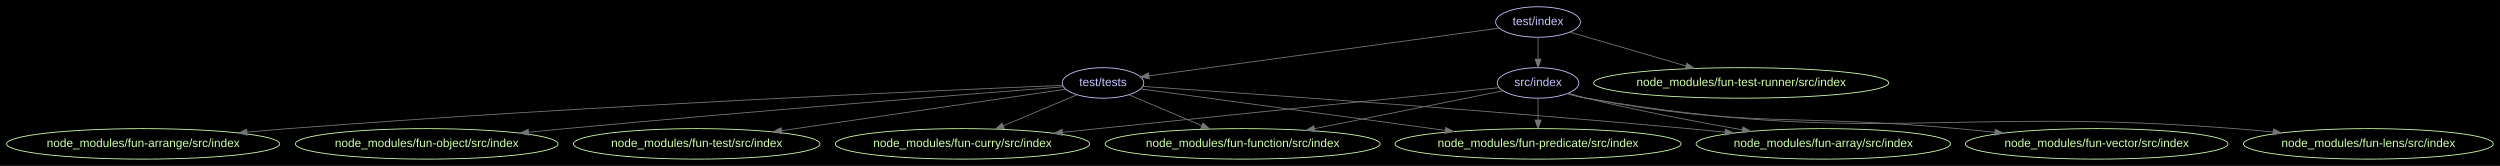
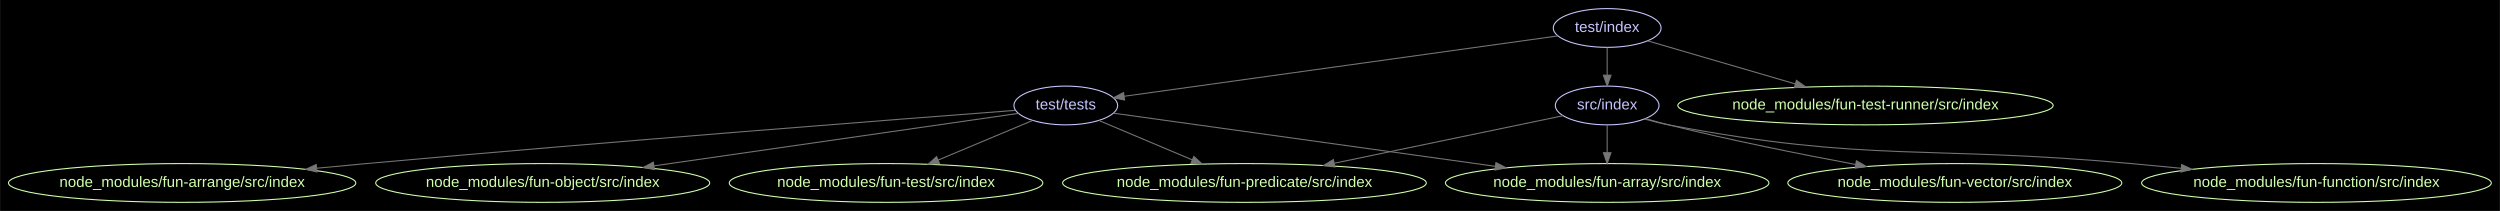
- <svg xmlns="http://www.w3.org/2000/svg" width="2954pt" height="196pt" viewBox="0.00 0.00 2953.71 195.98">
+ <svg xmlns="http://www.w3.org/2000/svg" width="2323pt" height="196pt" viewBox="0.00 0.00 2322.66 195.98">
  <g id="graph0" class="graph" transform="scale(1 1) rotate(0) translate(7.992 187.992)">
-     <polygon fill="#000000" stroke="none" points="-7.992,7.992 -7.992,-187.992 2945.71,-187.992 2945.71,7.992 -7.992,7.992" />
+     <polygon fill="#000000" stroke="none" points="-7.992,7.992 -7.992,-187.992 2314.66,-187.992 2314.66,7.992 -7.992,7.992" />
    <g id="node1" class="node">
-       <ellipse fill="none" stroke="#c6c5fe" cx="1809.19" cy="-90" rx="48.192" ry="18" />
-       <text text-anchor="middle" x="1809.19" y="-86.3" font-family="Arial" font-size="14.00" fill="#c6c5fe">src/index</text>
+       <ellipse fill="none" stroke="#c6c5fe" cx="1485.19" cy="-90" rx="48.192" ry="18" />
+       <text text-anchor="middle" x="1485.19" y="-86.3" font-family="Arial" font-size="14.00" fill="#c6c5fe">src/index</text>
    </g>
    <g id="node2" class="node">
-       <ellipse fill="none" stroke="#cfffac" cx="2146.19" cy="-18" rx="150.273" ry="18" />
-       <text text-anchor="middle" x="2146.19" y="-14.3" font-family="Arial" font-size="14.00" fill="#cfffac">node_modules/fun-array/src/index</text>
+       <ellipse fill="none" stroke="#cfffac" cx="1485.19" cy="-18" rx="150.273" ry="18" />
+       <text text-anchor="middle" x="1485.19" y="-14.3" font-family="Arial" font-size="14.00" fill="#cfffac">node_modules/fun-array/src/index</text>
    </g>
    <g id="edge1" class="edge">
-       <path fill="none" stroke="#757575" d="M1844.61,-77.822C1851.72,-75.752 1859.16,-73.707 1866.19,-72 1927.06,-57.203 1996.21,-44.078 2050.56,-34.59" />
-       <polygon fill="#757575" stroke="#757575" points="2051.28,-38.019 2060.54,-32.862 2050.08,-31.121 2051.28,-38.019" />
+       <path fill="none" stroke="#757575" d="M1485.19,-71.697C1485.19,-63.983 1485.19,-54.712 1485.19,-46.112" />
+       <polygon fill="#757575" stroke="#757575" points="1488.69,-46.104 1485.19,-36.104 1481.69,-46.104 1488.69,-46.104" />
    </g>
    <g id="node3" class="node">
-       <ellipse fill="none" stroke="#cfffac" cx="1129.19" cy="-18" rx="150.273" ry="18" />
-       <text text-anchor="middle" x="1129.19" y="-14.3" font-family="Arial" font-size="14.00" fill="#cfffac">node_modules/fun-curry/src/index</text>
+       <ellipse fill="none" stroke="#cfffac" cx="2144.19" cy="-18" rx="162.471" ry="18" />
+       <text text-anchor="middle" x="2144.19" y="-14.3" font-family="Arial" font-size="14.00" fill="#cfffac">node_modules/fun-function/src/index</text>
    </g>
    <g id="edge2" class="edge">
-       <path fill="none" stroke="#757575" d="M1763.27,-84.387C1672.63,-75.265 1464.29,-54.225 1289.19,-36 1275.66,-34.592 1261.49,-33.105 1247.41,-31.619" />
-       <polygon fill="#757575" stroke="#757575" points="1247.5,-28.11 1237.19,-30.539 1246.77,-35.071 1247.5,-28.11" />
+       <path fill="none" stroke="#757575" d="M1519.87,-77.416C1527.17,-75.329 1534.88,-73.38 1542.19,-72 1730.63,-36.405 1781.2,-53.432 1972.19,-36 1987.14,-34.635 2002.82,-33.154 2018.37,-31.655" />
+       <polygon fill="#757575" stroke="#757575" points="2018.94,-35.116 2028.56,-30.668 2018.27,-28.148 2018.94,-35.116" />
    </g>
    <g id="node4" class="node">
-       <ellipse fill="none" stroke="#cfffac" cx="1460.19" cy="-18" rx="162.471" ry="18" />
-       <text text-anchor="middle" x="1460.19" y="-14.3" font-family="Arial" font-size="14.00" fill="#cfffac">node_modules/fun-function/src/index</text>
+       <ellipse fill="none" stroke="#cfffac" cx="1148.19" cy="-18" rx="168.97" ry="18" />
+       <text text-anchor="middle" x="1148.19" y="-14.3" font-family="Arial" font-size="14.00" fill="#cfffac">node_modules/fun-predicate/src/index</text>
    </g>
    <g id="edge3" class="edge">
-       <path fill="none" stroke="#757575" d="M1767.78,-80.695C1713.23,-69.753 1615.94,-50.24 1545.36,-36.083" />
-       <polygon fill="#757575" stroke="#757575" points="1545.64,-32.57 1535.15,-34.035 1544.26,-39.433 1545.64,-32.57" />
+       <path fill="none" stroke="#757575" d="M1444.2,-80.487C1391.73,-69.587 1299.52,-50.435 1231.92,-36.394" />
+       <polygon fill="#757575" stroke="#757575" points="1232.22,-32.88 1221.72,-34.273 1230.8,-39.734 1232.22,-32.88" />
    </g>
    <g id="node5" class="node">
-       <ellipse fill="none" stroke="#cfffac" cx="2790.19" cy="-18" rx="147.574" ry="18" />
-       <text text-anchor="middle" x="2790.19" y="-14.3" font-family="Arial" font-size="14.00" fill="#cfffac">node_modules/fun-lens/src/index</text>
+       <ellipse fill="none" stroke="#cfffac" cx="1808.19" cy="-18" rx="155.173" ry="18" />
+       <text text-anchor="middle" x="1808.19" y="-14.3" font-family="Arial" font-size="14.00" fill="#cfffac">node_modules/fun-vector/src/index</text>
    </g>
    <g id="edge4" class="edge">
-       <path fill="none" stroke="#757575" d="M1843.53,-77.295C1850.93,-75.188 1858.75,-73.263 1866.19,-72 2202.62,-14.811 2292.94,-62.381 2633.19,-36 2647.51,-34.889 2662.55,-33.521 2677.41,-32.047" />
-       <polygon fill="#757575" stroke="#757575" points="2678.06,-35.499 2687.66,-31.012 2677.36,-28.535 2678.06,-35.499" />
+       <path fill="none" stroke="#757575" d="M1520.93,-77.787C1527.94,-75.742 1535.27,-73.716 1542.19,-72 1599.49,-57.778 1664.48,-44.773 1715.87,-35.205" />
+       <polygon fill="#757575" stroke="#757575" points="1716.76,-38.598 1725.96,-33.337 1715.49,-31.715 1716.76,-38.598" />
    </g>
    <g id="node6" class="node">
-       <ellipse fill="none" stroke="#cfffac" cx="1809.19" cy="-18" rx="168.97" ry="18" />
-       <text text-anchor="middle" x="1809.19" y="-14.3" font-family="Arial" font-size="14.00" fill="#cfffac">node_modules/fun-predicate/src/index</text>
+       <ellipse fill="none" stroke="#c6c5fe" cx="1485.19" cy="-162" rx="50.091" ry="18" />
+       <text text-anchor="middle" x="1485.19" y="-158.3" font-family="Arial" font-size="14.00" fill="#c6c5fe">test/index</text>
+     </g>
+     <g id="edge6" class="edge">
+       <path fill="none" stroke="#757575" d="M1485.19,-143.697C1485.19,-135.983 1485.19,-126.712 1485.19,-118.112" />
+       <polygon fill="#757575" stroke="#757575" points="1488.69,-118.104 1485.19,-108.104 1481.69,-118.104 1488.69,-118.104" />
+     </g>
+     <g id="node7" class="node">
+       <ellipse fill="none" stroke="#cfffac" cx="1725.19" cy="-90" rx="174.369" ry="18" />
+       <text text-anchor="middle" x="1725.19" y="-86.3" font-family="Arial" font-size="14.00" fill="#cfffac">node_modules/fun-test-runner/src/index</text>
    </g>
    <g id="edge5" class="edge">
-       <path fill="none" stroke="#757575" d="M1809.19,-71.697C1809.19,-63.983 1809.19,-54.712 1809.19,-46.112" />
-       <polygon fill="#757575" stroke="#757575" points="1812.69,-46.104 1809.19,-36.104 1805.69,-46.104 1812.69,-46.104" />
-     </g>
-     <g id="node7" class="node">
-       <ellipse fill="none" stroke="#cfffac" cx="2469.19" cy="-18" rx="155.173" ry="18" />
-       <text text-anchor="middle" x="2469.19" y="-14.3" font-family="Arial" font-size="14.00" fill="#cfffac">node_modules/fun-vector/src/index</text>
-     </g>
-     <g id="edge6" class="edge">
-       <path fill="none" stroke="#757575" d="M1843.87,-77.407C1851.17,-75.32 1858.88,-73.374 1866.19,-72 2058.58,-35.829 2110.26,-54.093 2305.19,-36 2319.31,-34.689 2334.12,-33.248 2348.81,-31.777" />
-       <polygon fill="#757575" stroke="#757575" points="2349.35,-35.24 2358.95,-30.755 2348.65,-28.276 2349.35,-35.24" />
+       <path fill="none" stroke="#757575" d="M1522.69,-150.062C1559.33,-139.374 1615.88,-122.882 1659.91,-110.039" />
+       <polygon fill="#757575" stroke="#757575" points="1661.05,-113.351 1669.67,-107.191 1659.09,-106.631 1661.05,-113.351" />
    </g>
    <g id="node8" class="node">
-       <ellipse fill="none" stroke="#c6c5fe" cx="1809.19" cy="-162" rx="50.091" ry="18" />
-       <text text-anchor="middle" x="1809.19" y="-158.3" font-family="Arial" font-size="14.00" fill="#c6c5fe">test/index</text>
+       <ellipse fill="none" stroke="#c6c5fe" cx="982.186" cy="-90" rx="48.192" ry="18" />
+       <text text-anchor="middle" x="982.186" y="-86.3" font-family="Arial" font-size="14.00" fill="#c6c5fe">test/tests</text>
    </g>
-     <g id="edge8" class="edge">
-       <path fill="none" stroke="#757575" d="M1809.19,-143.697C1809.19,-135.983 1809.19,-126.712 1809.19,-118.112" />
-       <polygon fill="#757575" stroke="#757575" points="1812.69,-118.104 1809.19,-108.104 1805.69,-118.104 1812.69,-118.104" />
+     <g id="edge7" class="edge">
+       <path fill="none" stroke="#757575" d="M1439.21,-154.602C1346.22,-141.661 1136.2,-112.433 1036.58,-98.57" />
+       <polygon fill="#757575" stroke="#757575" points="1036.81,-95.069 1026.43,-97.157 1035.85,-102.002 1036.81,-95.069" />
+     </g>
+     <g id="edge9" class="edge">
+       <path fill="none" stroke="#757575" d="M1026.38,-82.849C1105.19,-71.882 1271.94,-48.676 1381.21,-33.469" />
+       <polygon fill="#757575" stroke="#757575" points="1381.85,-36.914 1391.27,-32.069 1380.89,-29.981 1381.85,-36.914" />
+     </g>
+     <g id="edge11" class="edge">
+       <path fill="none" stroke="#757575" d="M1013.02,-75.998C1037.37,-65.732 1071.78,-51.219 1099.79,-39.408" />
+       <polygon fill="#757575" stroke="#757575" points="1101.16,-42.627 1109.02,-35.516 1098.45,-36.177 1101.16,-42.627" />
    </g>
    <g id="node9" class="node">
-       <ellipse fill="none" stroke="#cfffac" cx="2049.19" cy="-90" rx="174.369" ry="18" />
-       <text text-anchor="middle" x="2049.19" y="-86.3" font-family="Arial" font-size="14.00" fill="#cfffac">node_modules/fun-test-runner/src/index</text>
-     </g>
-     <g id="edge7" class="edge">
-       <path fill="none" stroke="#757575" d="M1846.69,-150.062C1883.33,-139.374 1939.88,-122.882 1983.91,-110.039" />
-       <polygon fill="#757575" stroke="#757575" points="1985.05,-113.351 1993.67,-107.191 1983.09,-106.631 1985.05,-113.351" />
-     </g>
-     <g id="node10" class="node">
-       <ellipse fill="none" stroke="#c6c5fe" cx="1295.19" cy="-90" rx="48.192" ry="18" />
-       <text text-anchor="middle" x="1295.19" y="-86.3" font-family="Arial" font-size="14.00" fill="#c6c5fe">test/tests</text>
-     </g>
-     <g id="edge9" class="edge">
-       <path fill="none" stroke="#757575" d="M1763.12,-154.726C1668.19,-141.798 1451.17,-112.243 1349.55,-98.404" />
-       <polygon fill="#757575" stroke="#757575" points="1349.88,-94.916 1339.5,-97.035 1348.94,-101.852 1349.88,-94.916" />
-     </g>
-     <g id="edge11" class="edge">
-       <path fill="none" stroke="#757575" d="M1342.21,-85.888C1454.08,-78.379 1744.81,-58.234 1987.19,-36 2001.11,-34.722 2015.71,-33.289 2030.19,-31.812" />
-       <polygon fill="#757575" stroke="#757575" points="2030.59,-35.289 2040.18,-30.783 2029.87,-28.326 2030.59,-35.289" />
-     </g>
-     <g id="edge12" class="edge">
-       <path fill="none" stroke="#757575" d="M1264.35,-75.998C1239.92,-65.696 1205.35,-51.119 1177.29,-39.285" />
-       <polygon fill="#757575" stroke="#757575" points="1178.62,-36.048 1168.05,-35.388 1175.9,-42.498 1178.62,-36.048" />
-     </g>
-     <g id="edge13" class="edge">
-       <path fill="none" stroke="#757575" d="M1325.83,-75.998C1349.93,-65.776 1383.94,-51.346 1411.72,-39.562" />
-       <polygon fill="#757575" stroke="#757575" points="1413.42,-42.644 1421.26,-35.516 1410.68,-36.2 1413.42,-42.644" />
-     </g>
-     <g id="edge15" class="edge">
-       <path fill="none" stroke="#757575" d="M1339.9,-82.91C1419.44,-72.078 1587.67,-49.168 1699.57,-33.928" />
-       <polygon fill="#757575" stroke="#757575" points="1700.11,-37.387 1709.54,-32.57 1699.16,-30.451 1700.11,-37.387" />
-     </g>
-     <g id="node11" class="node">
      <ellipse fill="none" stroke="#cfffac" cx="161.186" cy="-18" rx="161.372" ry="18" />
      <text text-anchor="middle" x="161.186" y="-14.3" font-family="Arial" font-size="14.00" fill="#cfffac">node_modules/fun-arrange/src/index</text>
    </g>
-     <g id="edge10" class="edge">
-       <path fill="none" stroke="#757575" d="M1247.54,-87.123C1107.2,-81.433 683.185,-63.093 332.186,-36 316.544,-34.793 300.113,-33.364 283.877,-31.856" />
-       <polygon fill="#757575" stroke="#757575" points="284.085,-28.36 273.801,-30.908 283.43,-35.329 284.085,-28.36" />
+     <g id="edge8" class="edge">
+       <path fill="none" stroke="#757575" d="M935.259,-85.461C828.255,-77.327 557.99,-56.428 332.186,-36 317.318,-34.655 301.729,-33.186 286.269,-31.693" />
+       <polygon fill="#757575" stroke="#757575" points="286.428,-28.193 276.137,-30.71 285.752,-35.16 286.428,-28.193" />
    </g>
-     <g id="node12" class="node">
+     <g id="node10" class="node">
      <ellipse fill="none" stroke="#cfffac" cx="496.186" cy="-18" rx="155.173" ry="18" />
      <text text-anchor="middle" x="496.186" y="-14.3" font-family="Arial" font-size="14.00" fill="#cfffac">node_modules/fun-object/src/index</text>
    </g>
-     <g id="edge14" class="edge">
-       <path fill="none" stroke="#757575" d="M1248.55,-85.429C1143.48,-77.313 880.201,-56.583 660.186,-36 646.06,-34.678 631.257,-33.231 616.568,-31.757" />
-       <polygon fill="#757575" stroke="#757575" points="616.728,-28.256 606.427,-30.733 616.025,-35.22 616.728,-28.256" />
+     <g id="edge10" class="edge">
+       <path fill="none" stroke="#757575" d="M938.199,-82.665C862.257,-71.726 704.614,-49.02 599.599,-33.895" />
+       <polygon fill="#757575" stroke="#757575" points="600.002,-30.417 589.605,-32.455 599.004,-37.345 600.002,-30.417" />
    </g>
-     <g id="node13" class="node">
+     <g id="node11" class="node">
      <ellipse fill="none" stroke="#cfffac" cx="815.186" cy="-18" rx="145.674" ry="18" />
      <text text-anchor="middle" x="815.186" y="-14.3" font-family="Arial" font-size="14.00" fill="#cfffac">node_modules/fun-test/src/index</text>
    </g>
-     <g id="edge16" class="edge">
-       <path fill="none" stroke="#757575" d="M1251.32,-82.602C1175.73,-71.579 1019.09,-48.736 915.575,-33.64" />
-       <polygon fill="#757575" stroke="#757575" points="915.816,-30.138 905.416,-32.158 914.806,-37.065 915.816,-30.138" />
+     <g id="edge12" class="edge">
+       <path fill="none" stroke="#757575" d="M951.166,-75.998C926.589,-65.696 891.812,-51.119 863.581,-39.285" />
+       <polygon fill="#757575" stroke="#757575" points="864.858,-36.026 854.282,-35.388 862.152,-42.481 864.858,-36.026" />
    </g>
  </g>
</svg>
